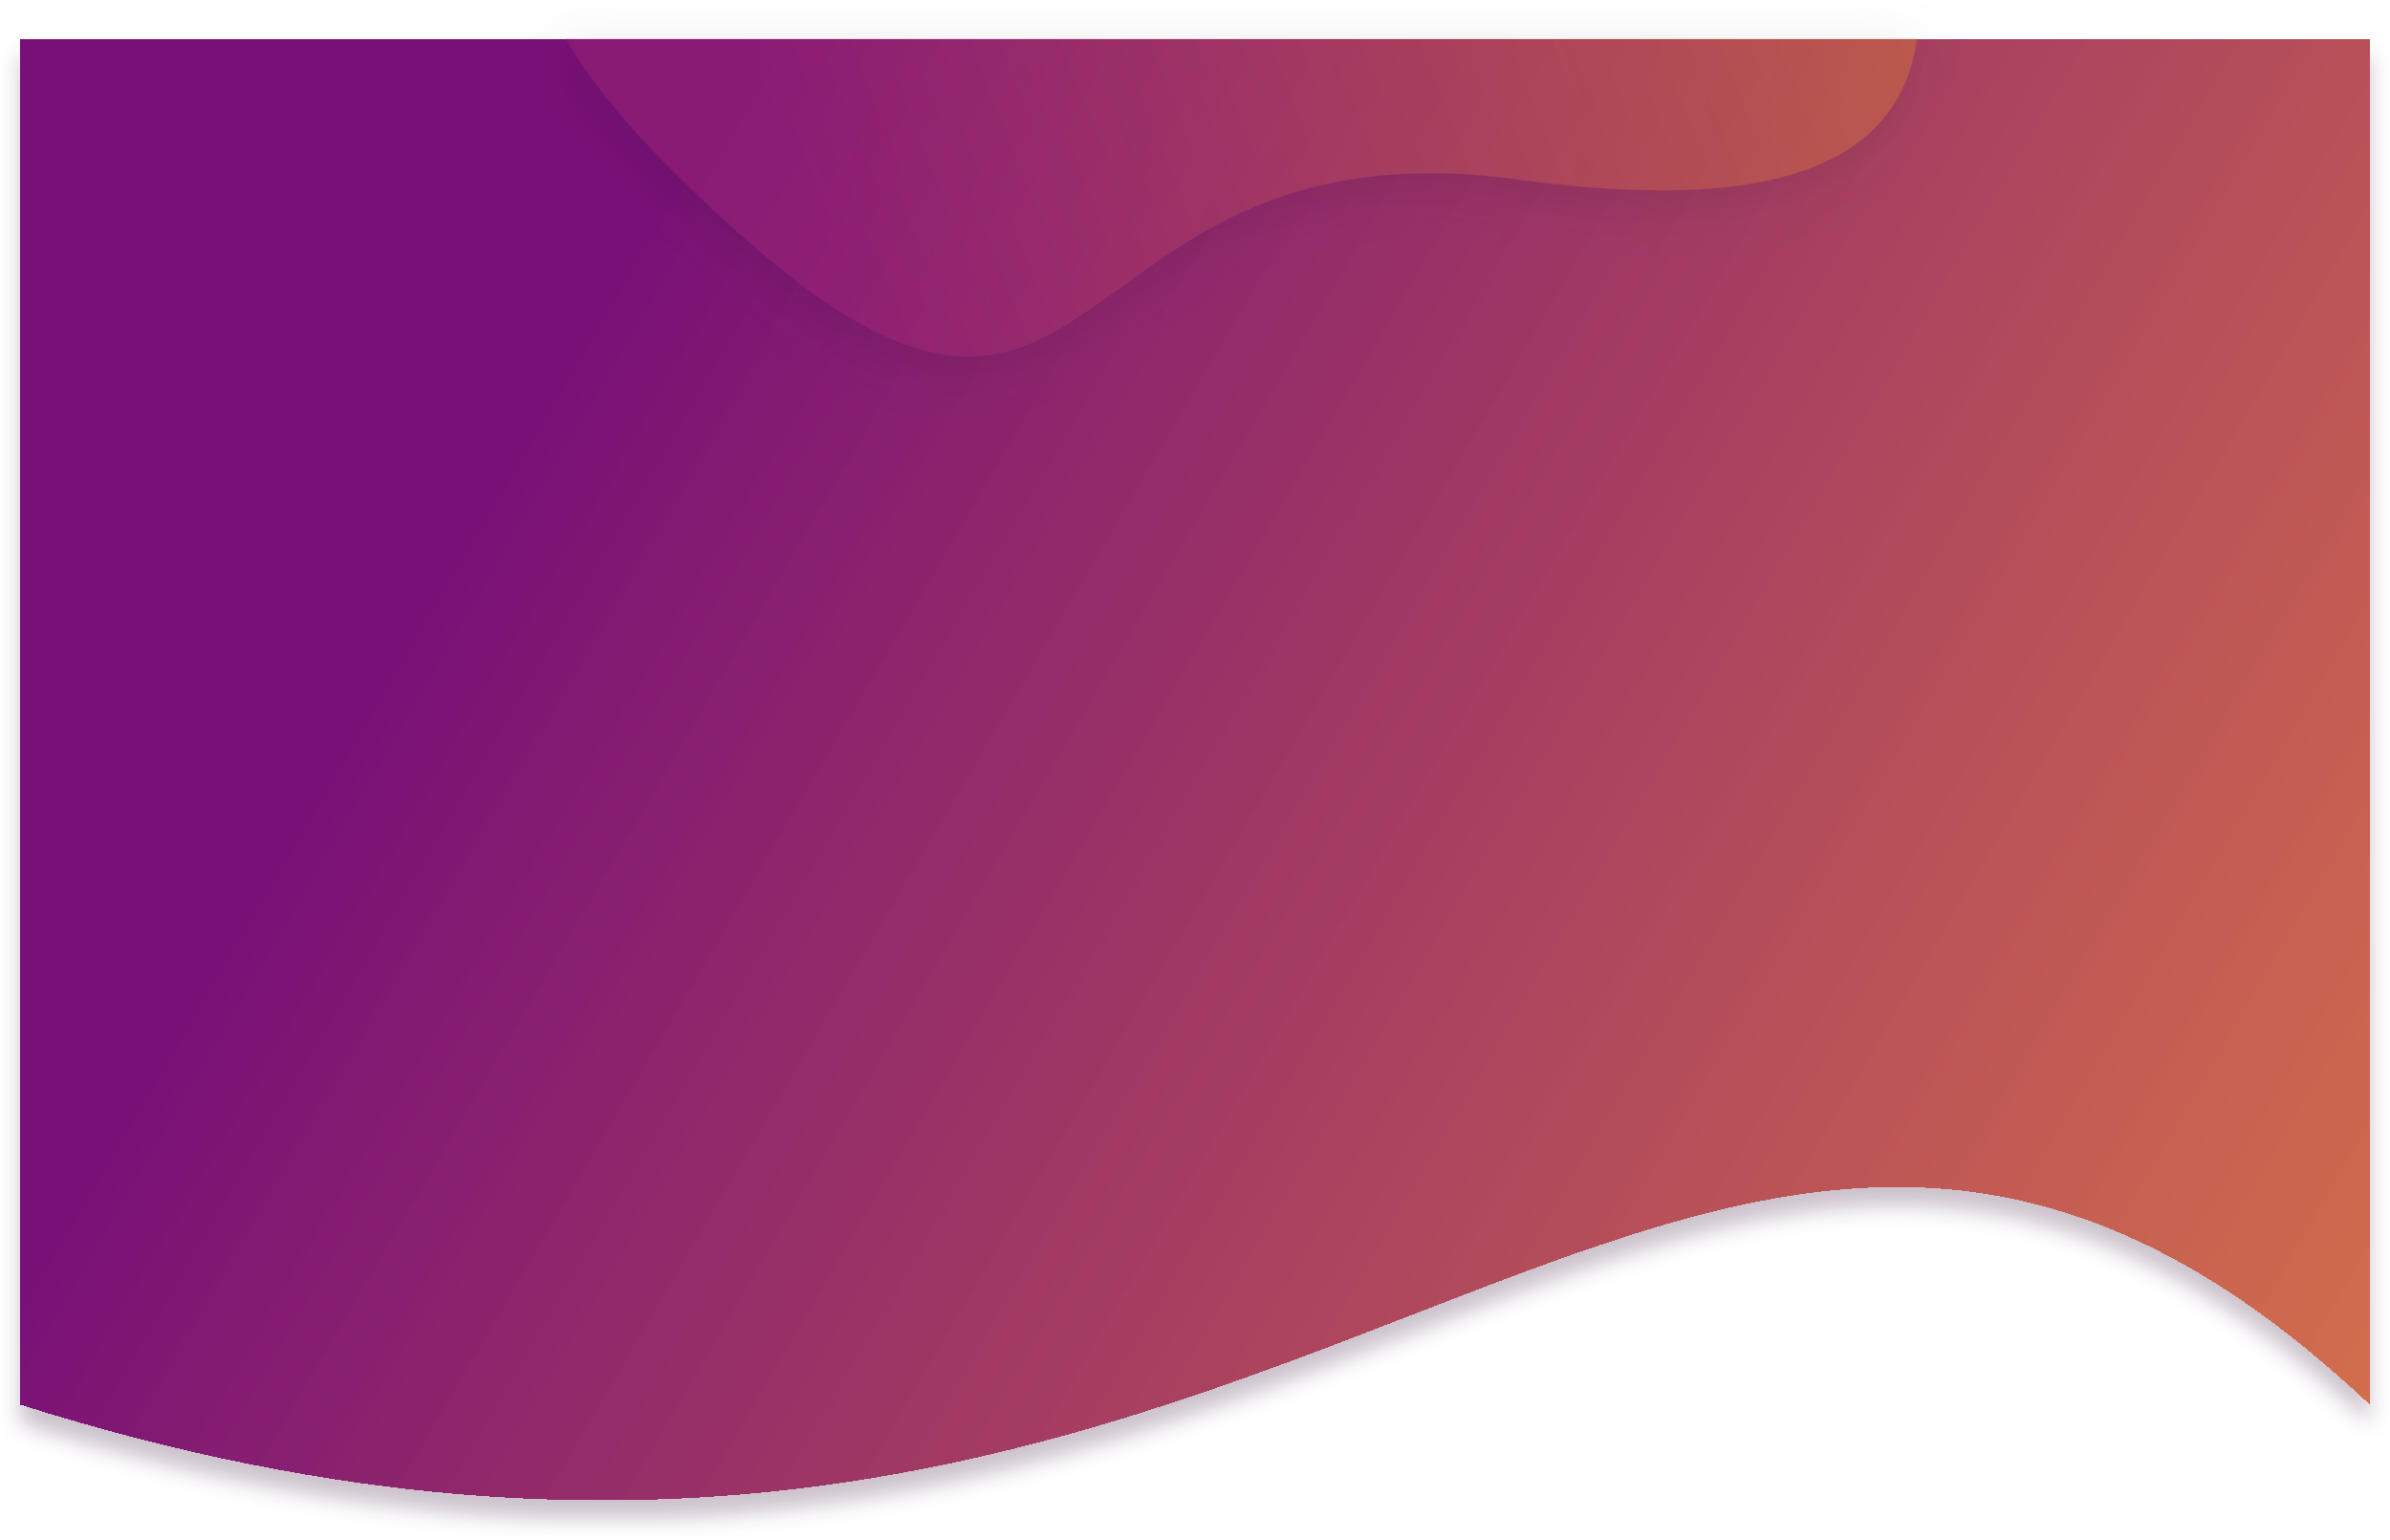
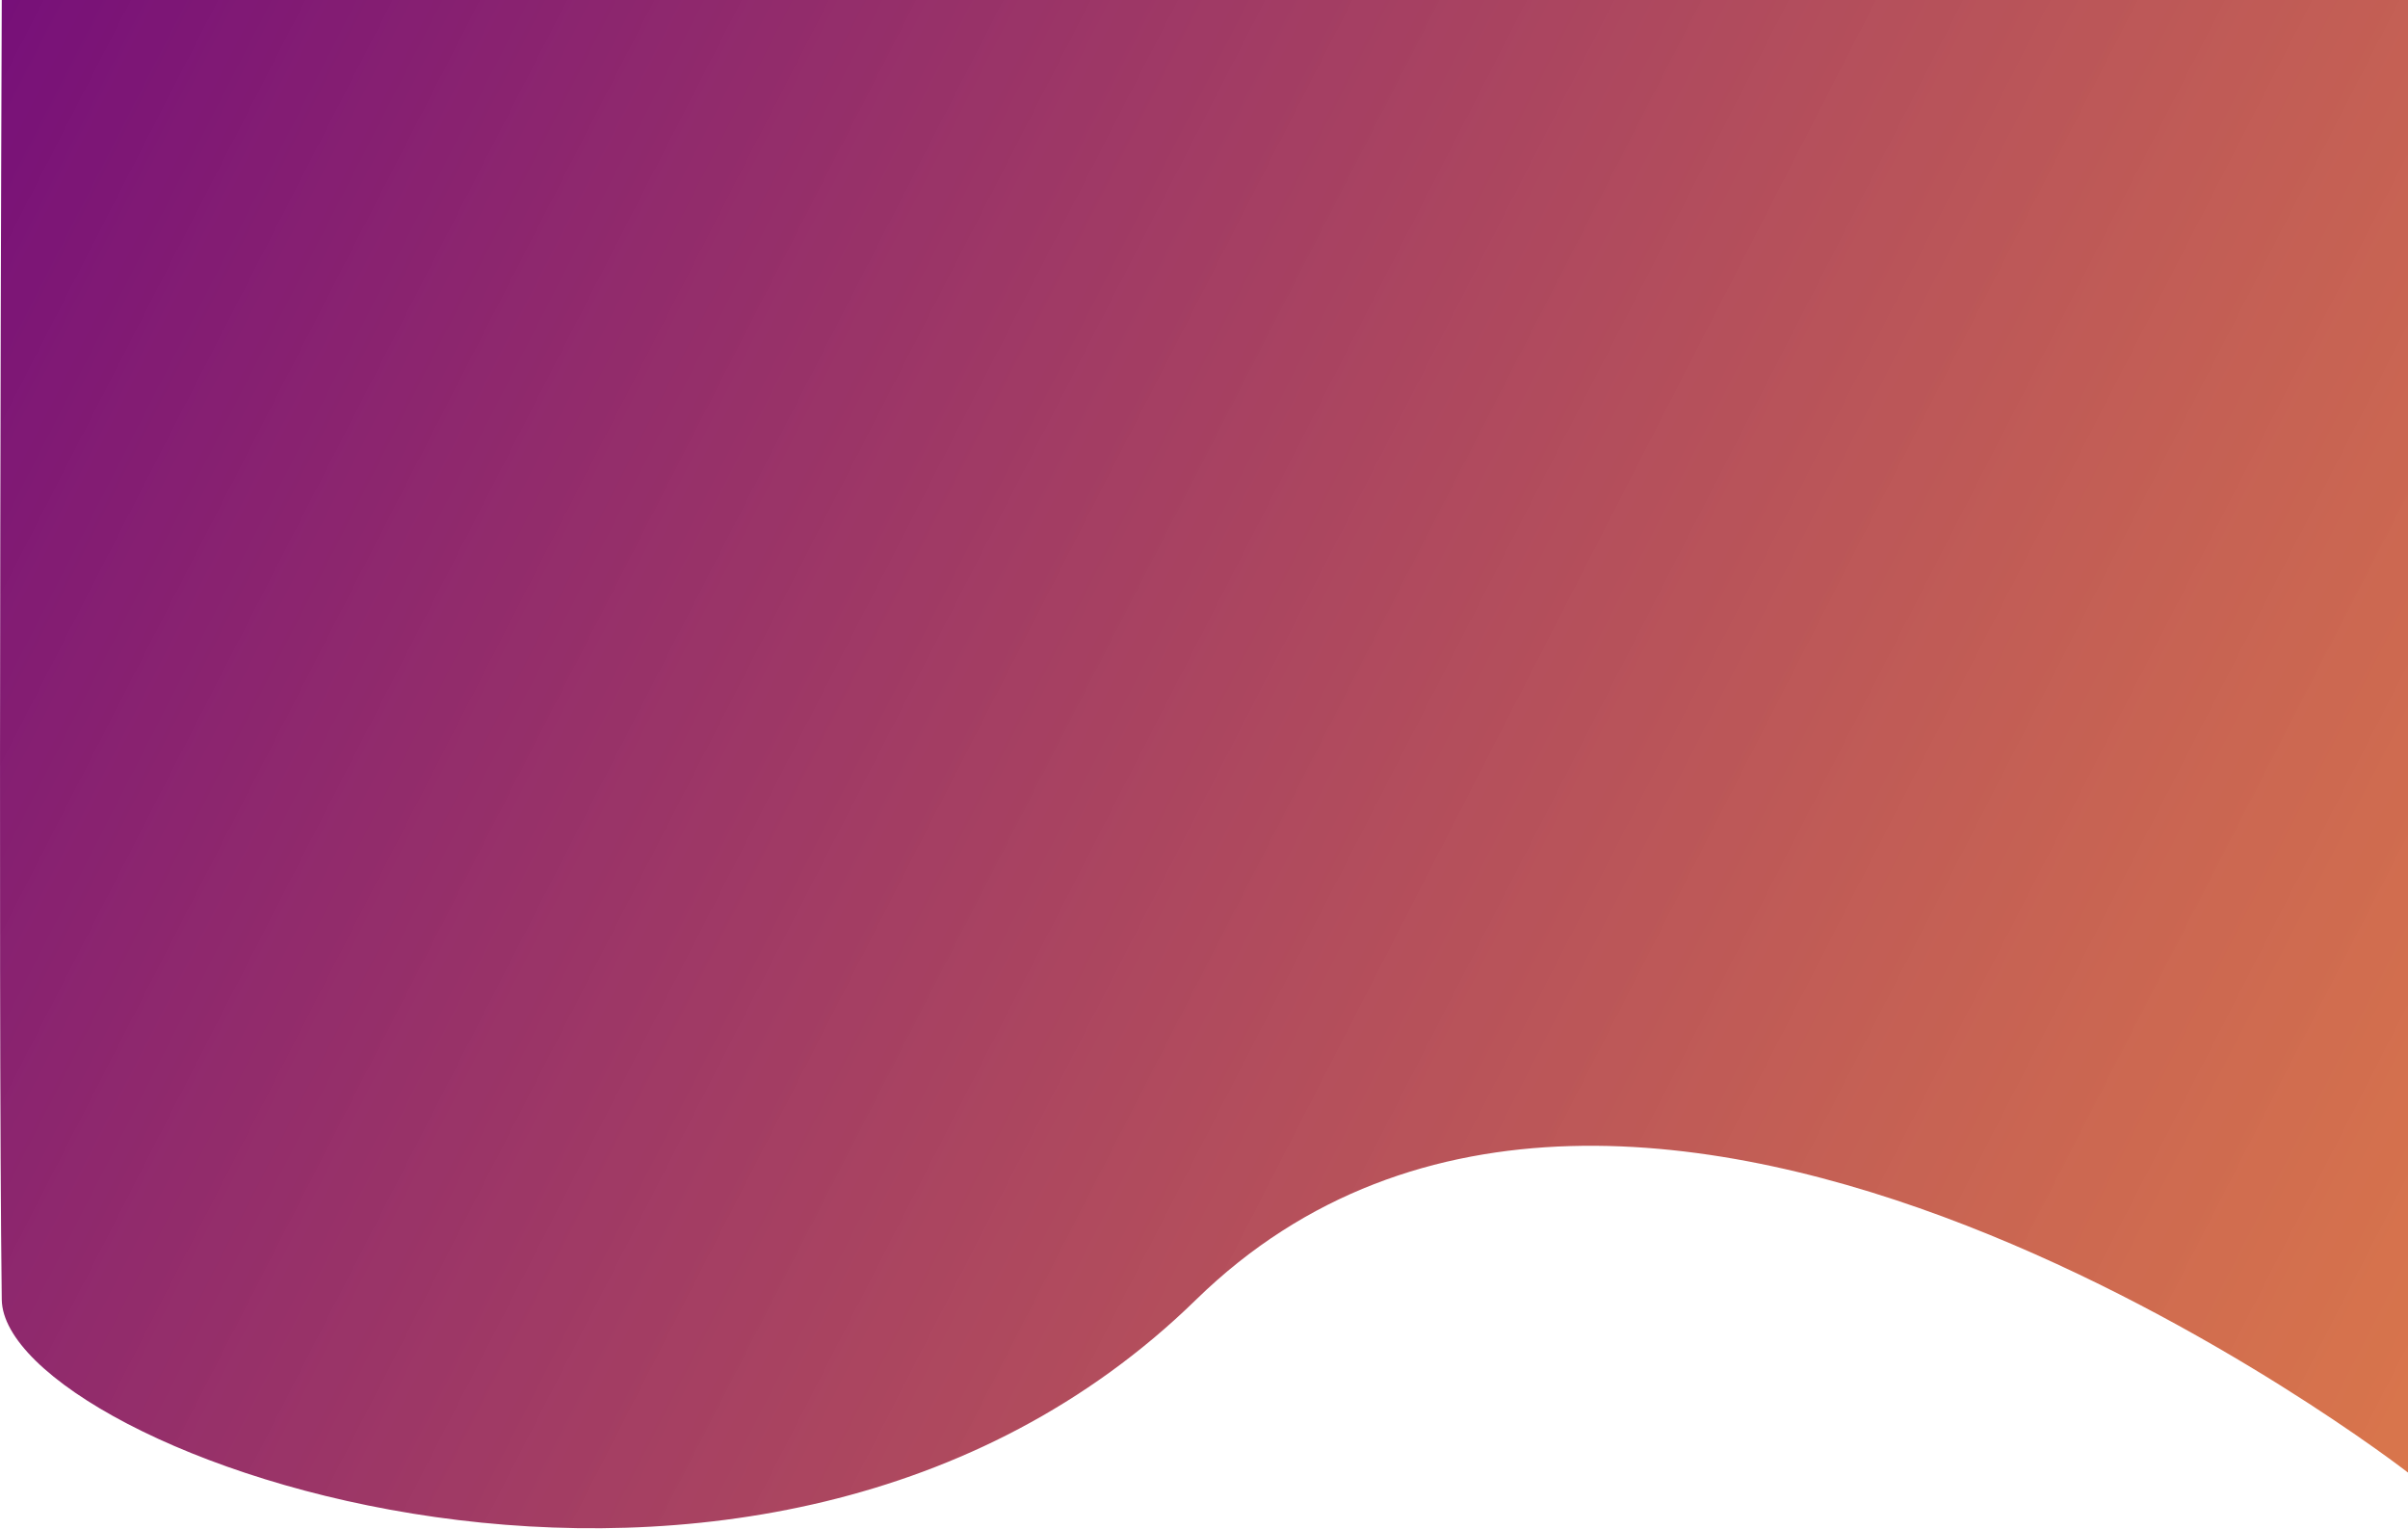
- <svg xmlns="http://www.w3.org/2000/svg" width="1538" height="991" viewBox="0 0 1538 991" fill="none">
-   <g filter="url(#filter0_d_364_2)">
-     <path fill-rule="evenodd" clip-rule="evenodd" d="M1525 25H13V904C424.428 1033.98 690.925 930.633 909.628 845.822C1130.15 760.305 1302.08 693.632 1525 904V25Z" fill="url(#paint0_linear_364_2)" shape-rendering="crispEdges" />
-   </g>
-   <g opacity="0.5" filter="url(#filter1_d_364_2)">
-     <path fill-rule="evenodd" clip-rule="evenodd" d="M364.163 25C378.235 49.319 399.439 76.172 429 105.904C597.051 274.929 648.023 237.977 721.703 184.564C775.986 145.212 842.595 96.925 977.43 115.49C1161.8 140.874 1223.98 94.158 1233.54 25H364.163Z" fill="url(#paint1_linear_364_2)" />
-   </g>
+ <svg xmlns="http://www.w3.org/2000/svg" width="1513" height="960" viewBox="0 0 1513 960" fill="none">
+   <path d="M1.111 0H1513V925C1513 925 1027 547.5 751.556 816.359C476.112 1085.22 2.354 911.751 1.111 816.359C-1.389 624.485 1.111 0 1.111 0Z" fill="url(#paint0_linear_835_701)" />
  <defs>
-     <filter id="filter0_d_364_2" x="0" y="24" width="1538" height="966.561" filterUnits="userSpaceOnUse" color-interpolation-filters="sRGB">
-       <feFlood flood-opacity="0" result="BackgroundImageFix" />
-       <feColorMatrix in="SourceAlpha" type="matrix" values="0 0 0 0 0 0 0 0 0 0 0 0 0 0 0 0 0 0 127 0" result="hardAlpha" />
-       <feOffset dy="12" />
-       <feGaussianBlur stdDeviation="6.5" />
-       <feComposite in2="hardAlpha" operator="out" />
-       <feColorMatrix type="matrix" values="0 0 0 0 0.201 0 0 0 0 0.035 0 0 0 0 0.204 0 0 0 0.25 0" />
-       <feBlend mode="normal" in2="BackgroundImageFix" result="effect1_dropShadow_364_2" />
-       <feBlend mode="normal" in="SourceGraphic" in2="effect1_dropShadow_364_2" result="shape" />
-     </filter>
-     <filter id="filter1_d_364_2" x="326.163" y="0" width="933.378" height="268.402" filterUnits="userSpaceOnUse" color-interpolation-filters="sRGB">
-       <feFlood flood-opacity="0" result="BackgroundImageFix" />
-       <feColorMatrix in="SourceAlpha" type="matrix" values="0 0 0 0 0 0 0 0 0 0 0 0 0 0 0 0 0 0 127 0" result="hardAlpha" />
-       <feOffset dx="-6" dy="7" />
-       <feGaussianBlur stdDeviation="16" />
-       <feComposite in2="hardAlpha" operator="out" />
-       <feColorMatrix type="matrix" values="0 0 0 0 0.124 0 0 0 0 0.086 0 0 0 0 0.125 0 0 0 0.25 0" />
-       <feBlend mode="normal" in2="BackgroundImageFix" result="effect1_dropShadow_364_2" />
-       <feBlend mode="normal" in="SourceGraphic" in2="effect1_dropShadow_364_2" result="shape" />
-     </filter>
-     <linearGradient id="paint0_linear_364_2" x1="385" y1="193.5" x2="2155.5" y2="1232" gradientUnits="userSpaceOnUse">
-       <stop stop-color="#791077" />
-       <stop offset="1" stop-color="#F87F0F" stop-opacity="0.81" />
-     </linearGradient>
-     <linearGradient id="paint1_linear_364_2" x1="1187.38" y1="-168.126" x2="505.633" y2="103.974" gradientUnits="userSpaceOnUse">
-       <stop stop-color="#D17736" />
-       <stop offset="1" stop-color="#9A2574" />
+     <linearGradient id="paint0_linear_835_701" x1="0" y1="0" x2="2213.5" y2="1135.5" gradientUnits="userSpaceOnUse">
+       <stop stop-color="#771079" />
+       <stop offset="1" stop-color="#F87F0F" stop-opacity="0.8" />
    </linearGradient>
  </defs>
</svg>
